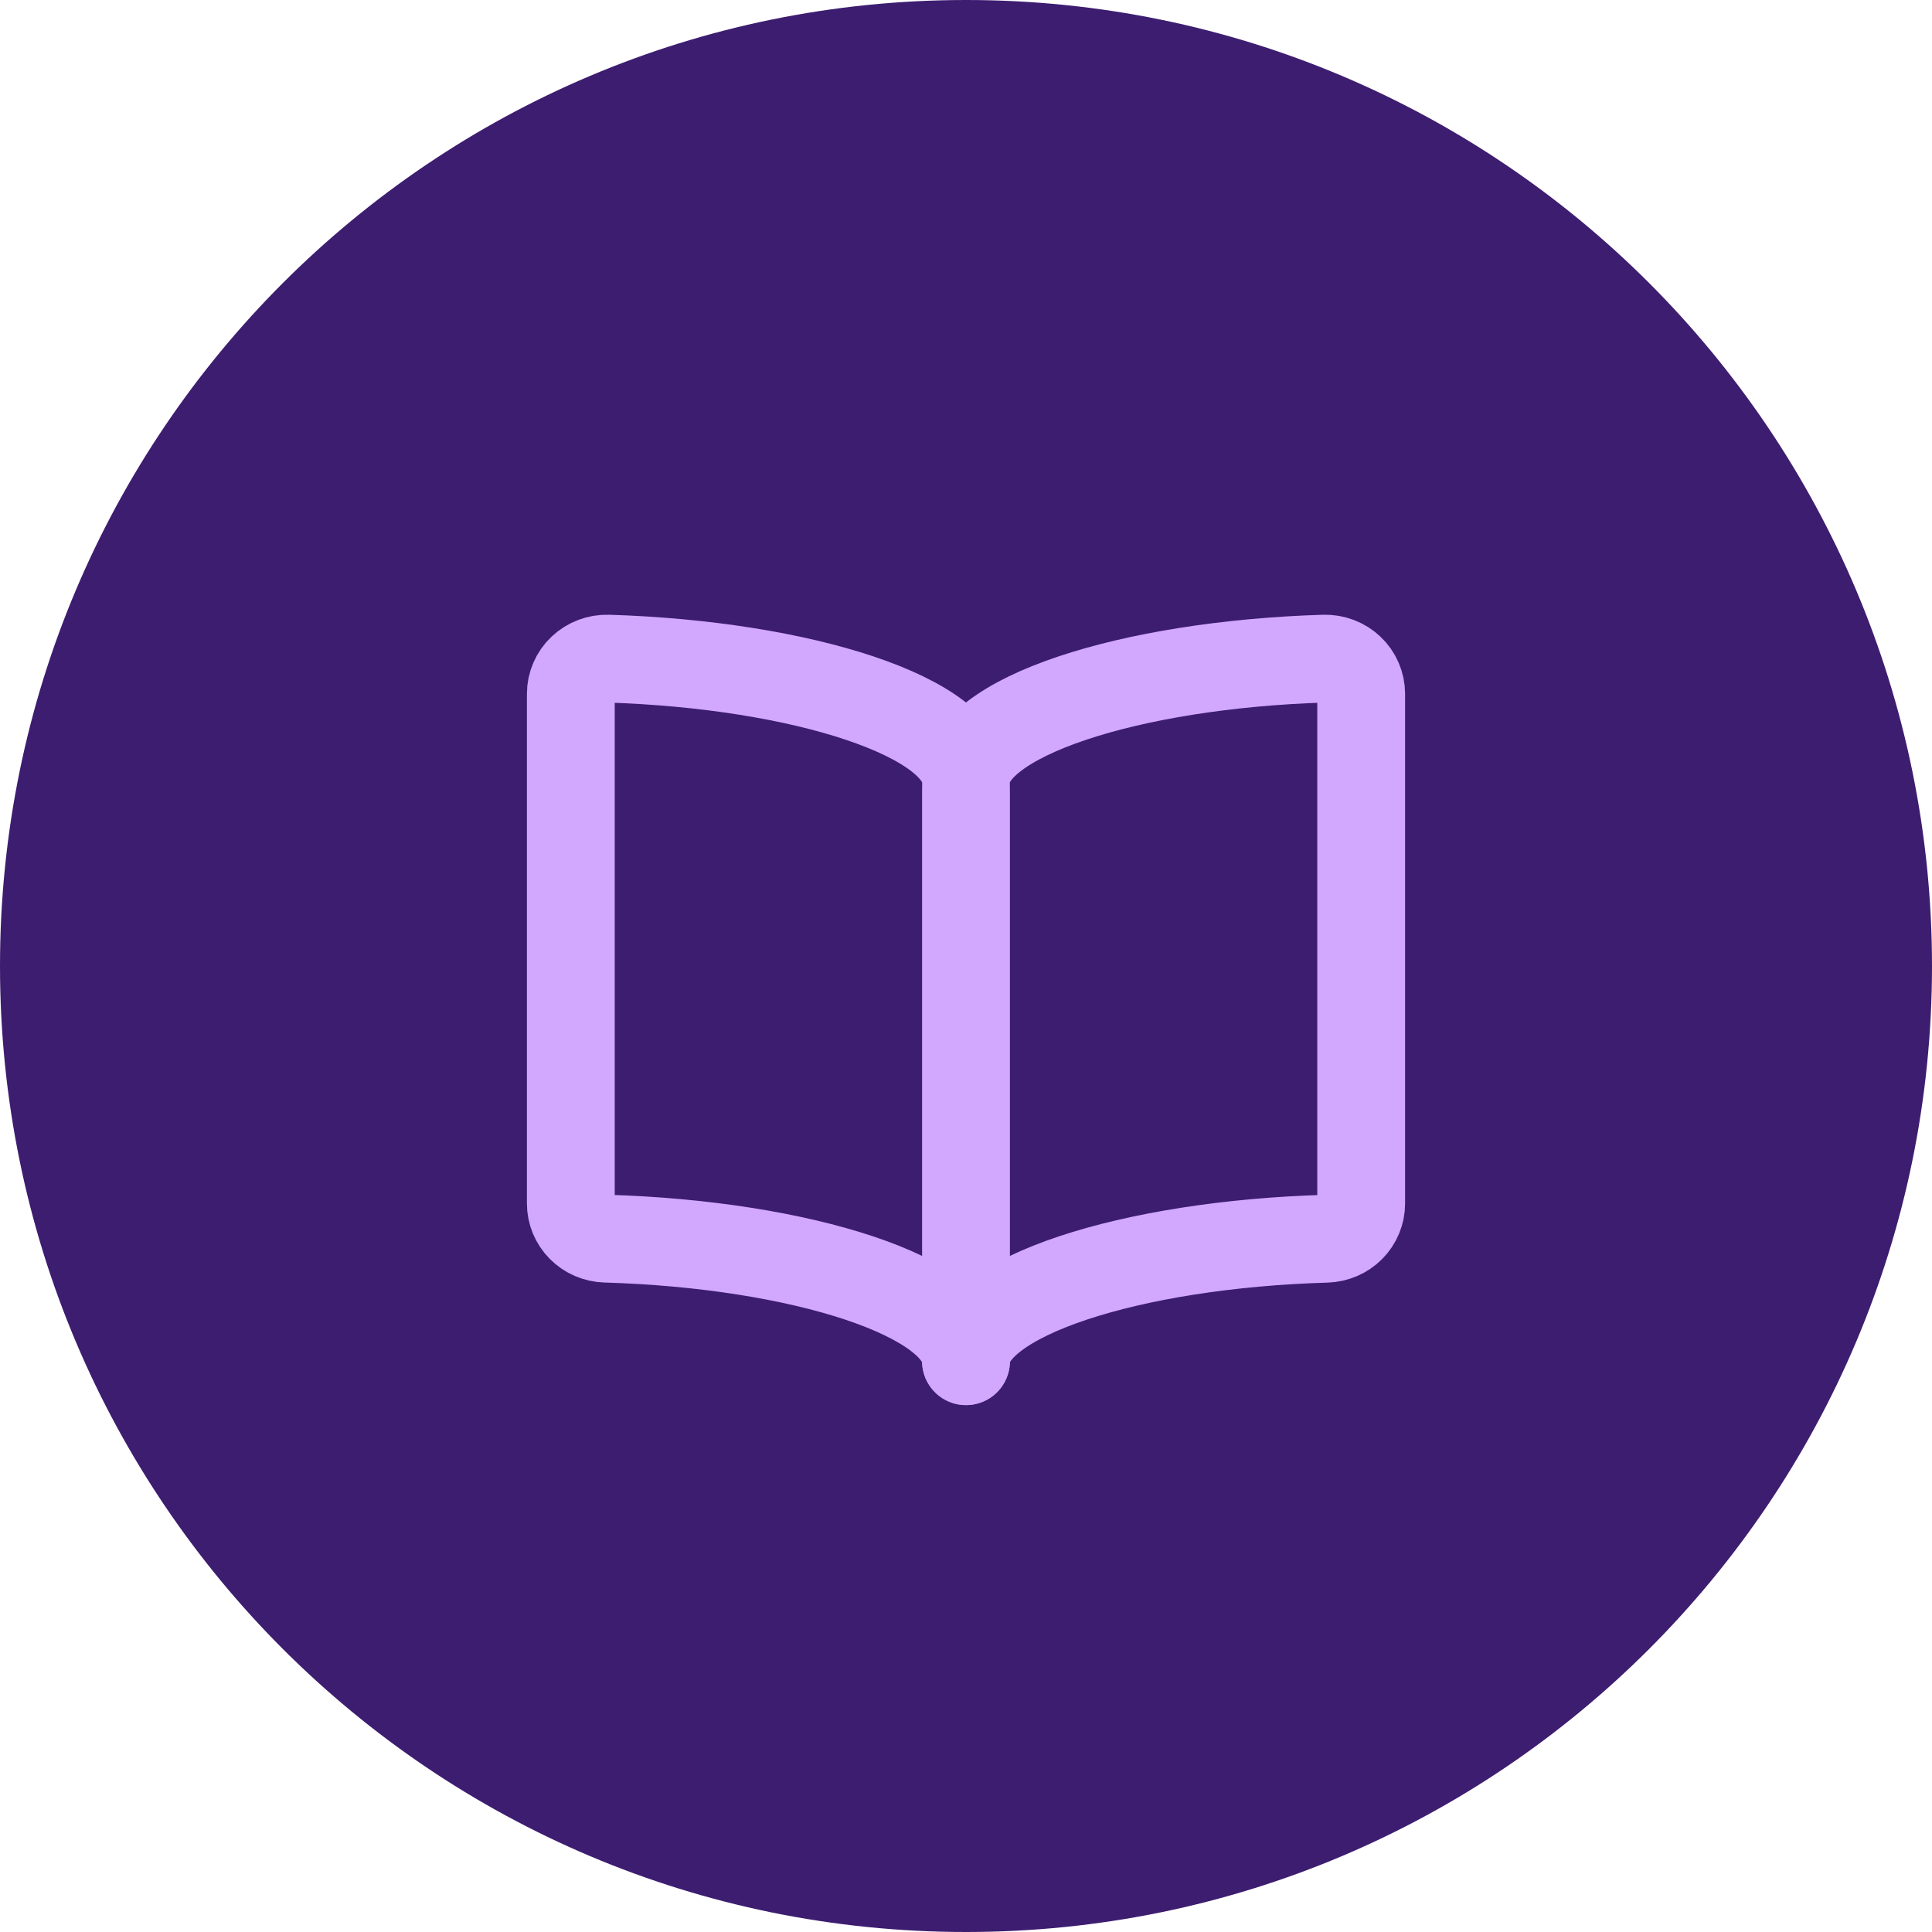
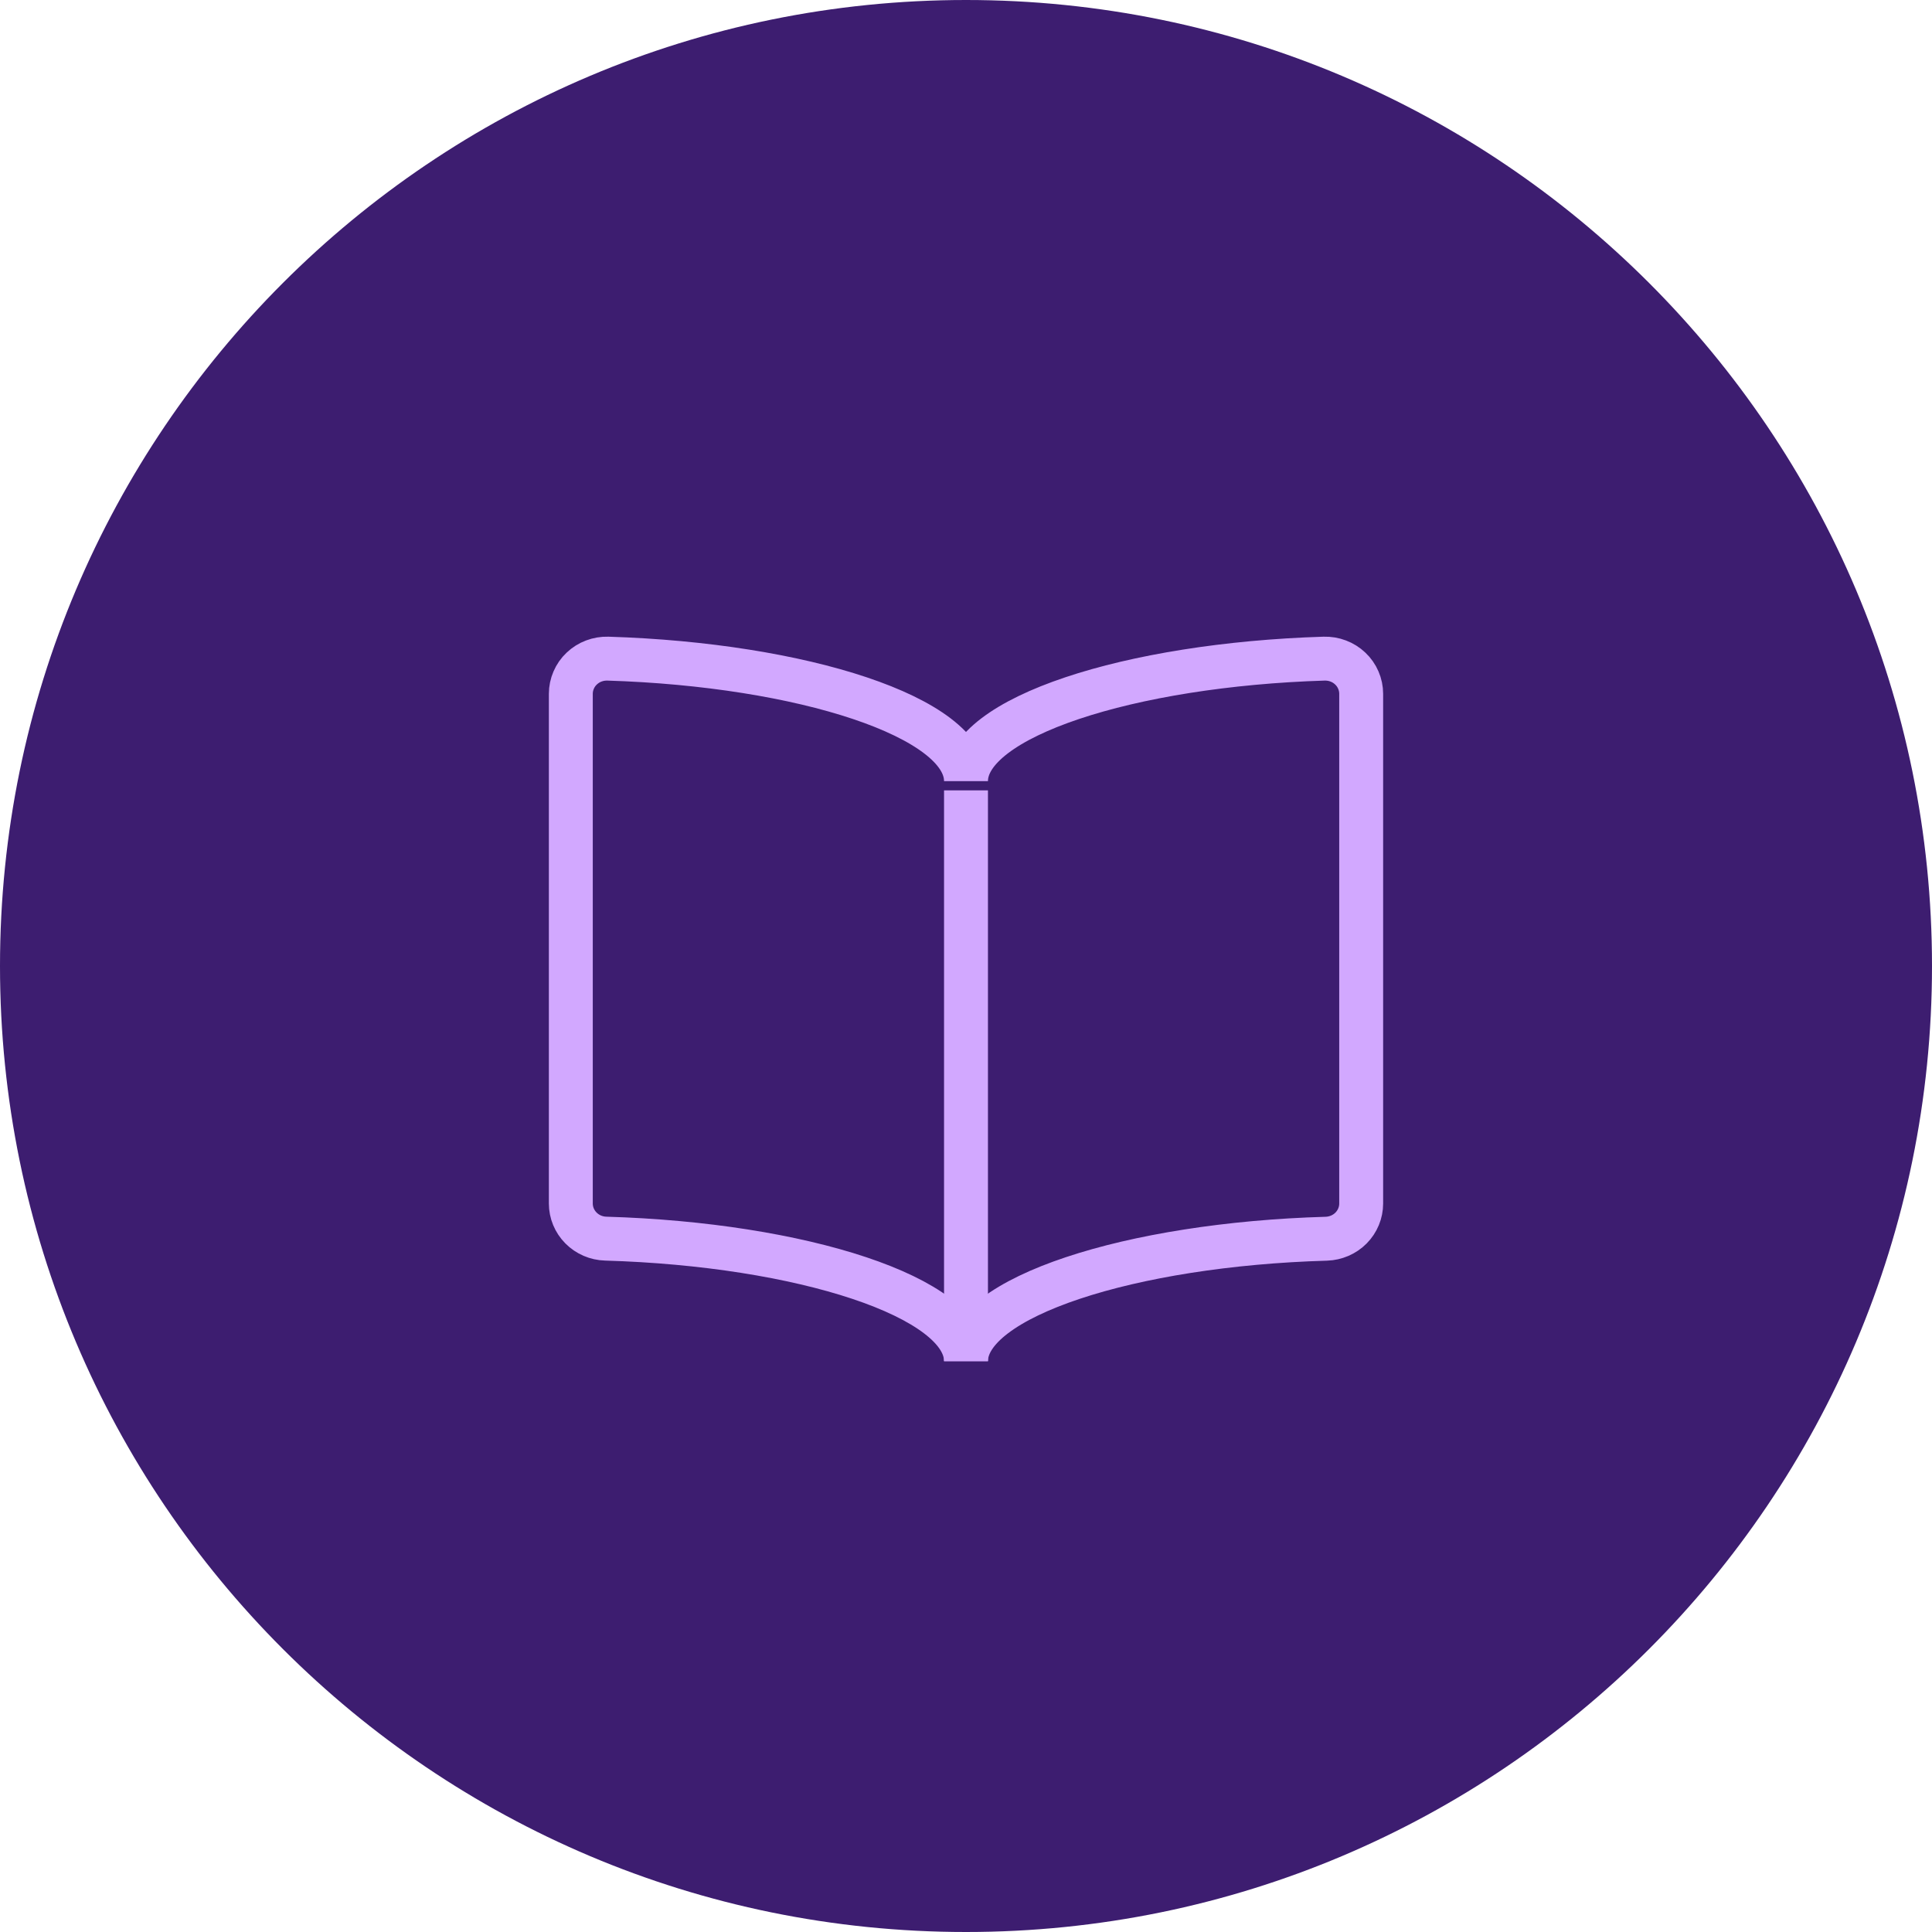
<svg xmlns="http://www.w3.org/2000/svg" width="44" height="44" viewBox="0 0 44 44" fill="none">
  <rect width="44" height="44" rx="22" fill="#3D1D70" />
-   <path d="M22 17.79C22 16.333 25.728 15.137 30.156 15C30.265 14.997 30.375 15.015 30.477 15.054C30.579 15.092 30.672 15.151 30.751 15.226C30.83 15.3 30.893 15.39 30.935 15.489C30.978 15.588 31 15.694 31 15.801V27.41C31 27.618 30.917 27.818 30.769 27.968C30.621 28.117 30.419 28.204 30.206 28.211C25.756 28.339 22 29.538 22 31C22 29.538 18.244 28.339 13.794 28.209C13.581 28.203 13.379 28.116 13.231 27.966C13.083 27.817 13 27.617 13 27.408V15.801C13 15.694 13.022 15.588 13.065 15.489C13.107 15.39 13.17 15.3 13.249 15.226C13.328 15.151 13.421 15.092 13.523 15.054C13.626 15.015 13.735 14.997 13.844 15C18.271 15.137 22 16.333 22 17.79Z" stroke="#D2A8FF" stroke-width="2" stroke-linecap="round" stroke-linejoin="round" />
-   <path d="M22 18V31" stroke="#D2A8FF" stroke-width="2" stroke-linecap="round" stroke-linejoin="round" />
+   <path d="M22 17.79C22 16.333 25.728 15.137 30.156 15C30.265 14.997 30.375 15.015 30.477 15.054C30.579 15.092 30.672 15.151 30.751 15.226C30.83 15.3 30.893 15.39 30.935 15.489C30.978 15.588 31 15.694 31 15.801V27.41C31 27.618 30.917 27.818 30.769 27.968C30.621 28.117 30.419 28.204 30.206 28.211C25.756 28.339 22 29.538 22 31C22 29.538 18.244 28.339 13.794 28.209C13.581 28.203 13.379 28.116 13.231 27.966C13.083 27.817 13 27.617 13 27.408V15.801C13 15.694 13.022 15.588 13.065 15.489C13.107 15.39 13.17 15.3 13.249 15.226C13.328 15.151 13.421 15.092 13.523 15.054C13.626 15.015 13.735 14.997 13.844 15C18.271 15.137 22 16.333 22 17.79Z" stroke="#D2A8FF" strokeWidth="2" strokeLinecap="round" strokeLinejoin="round" />
+   <path d="M22 18V31" stroke="#D2A8FF" strokeWidth="2" strokeLinecap="round" strokeLinejoin="round" />
</svg>
